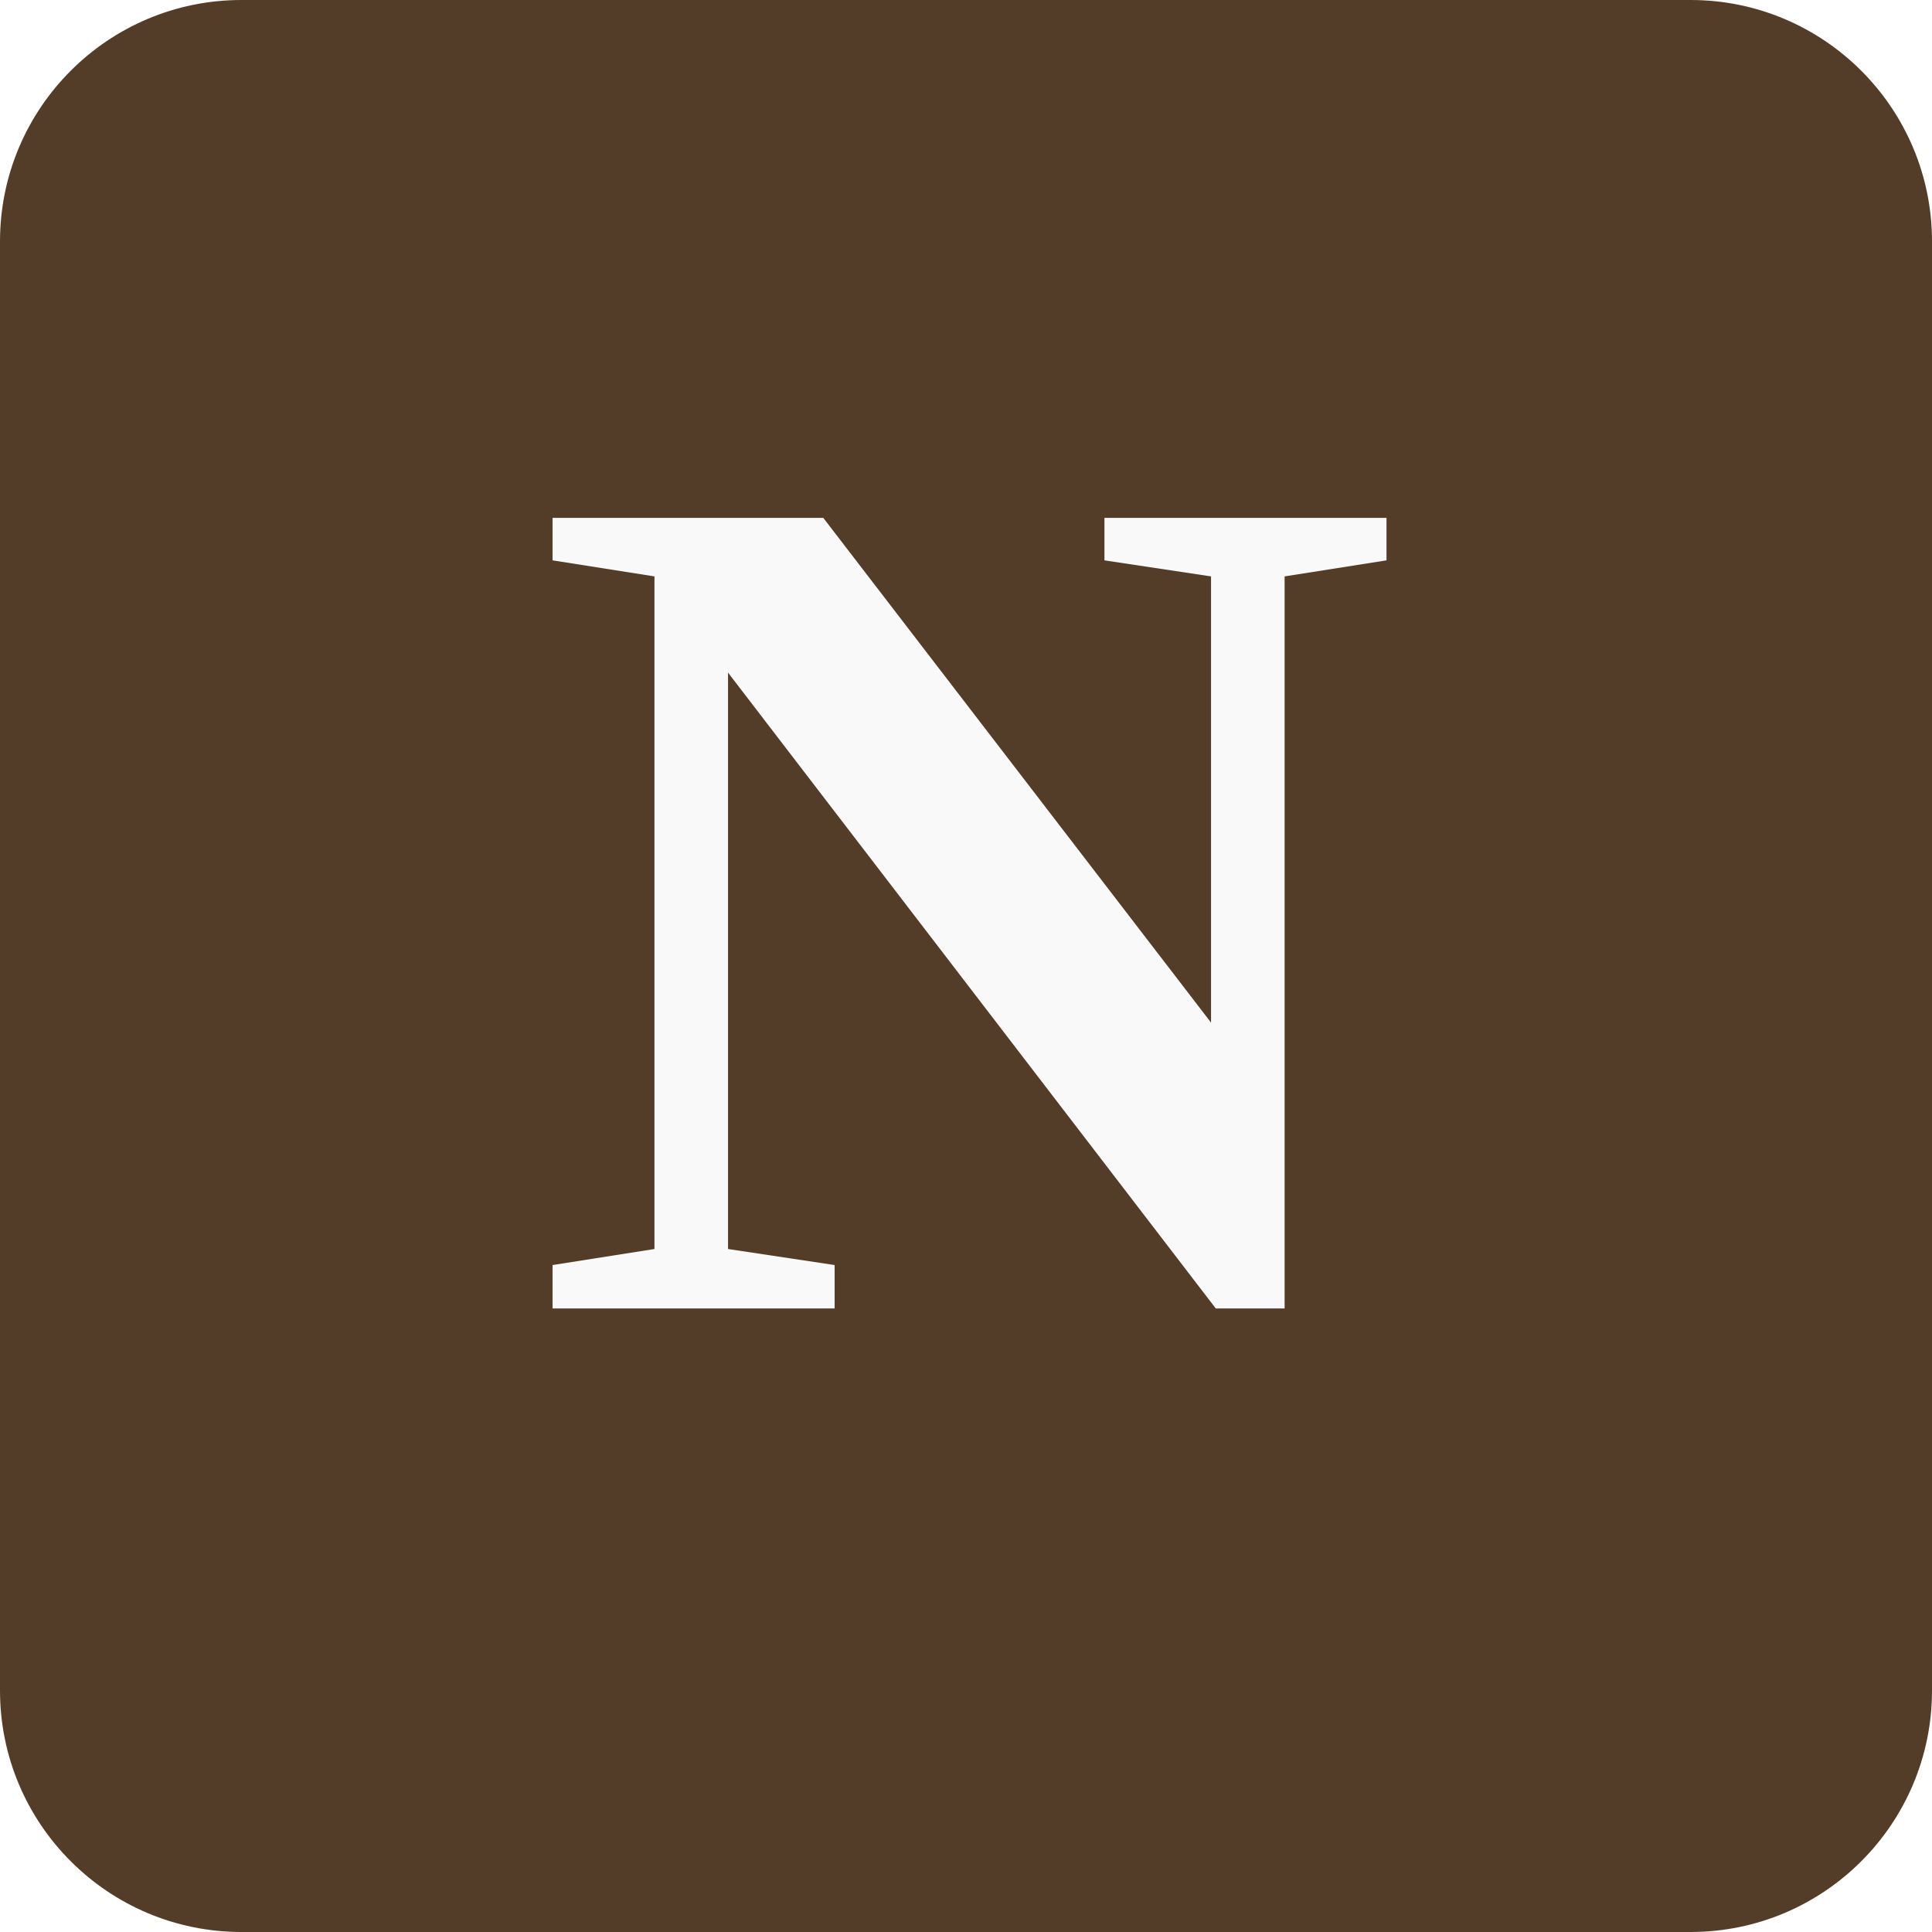
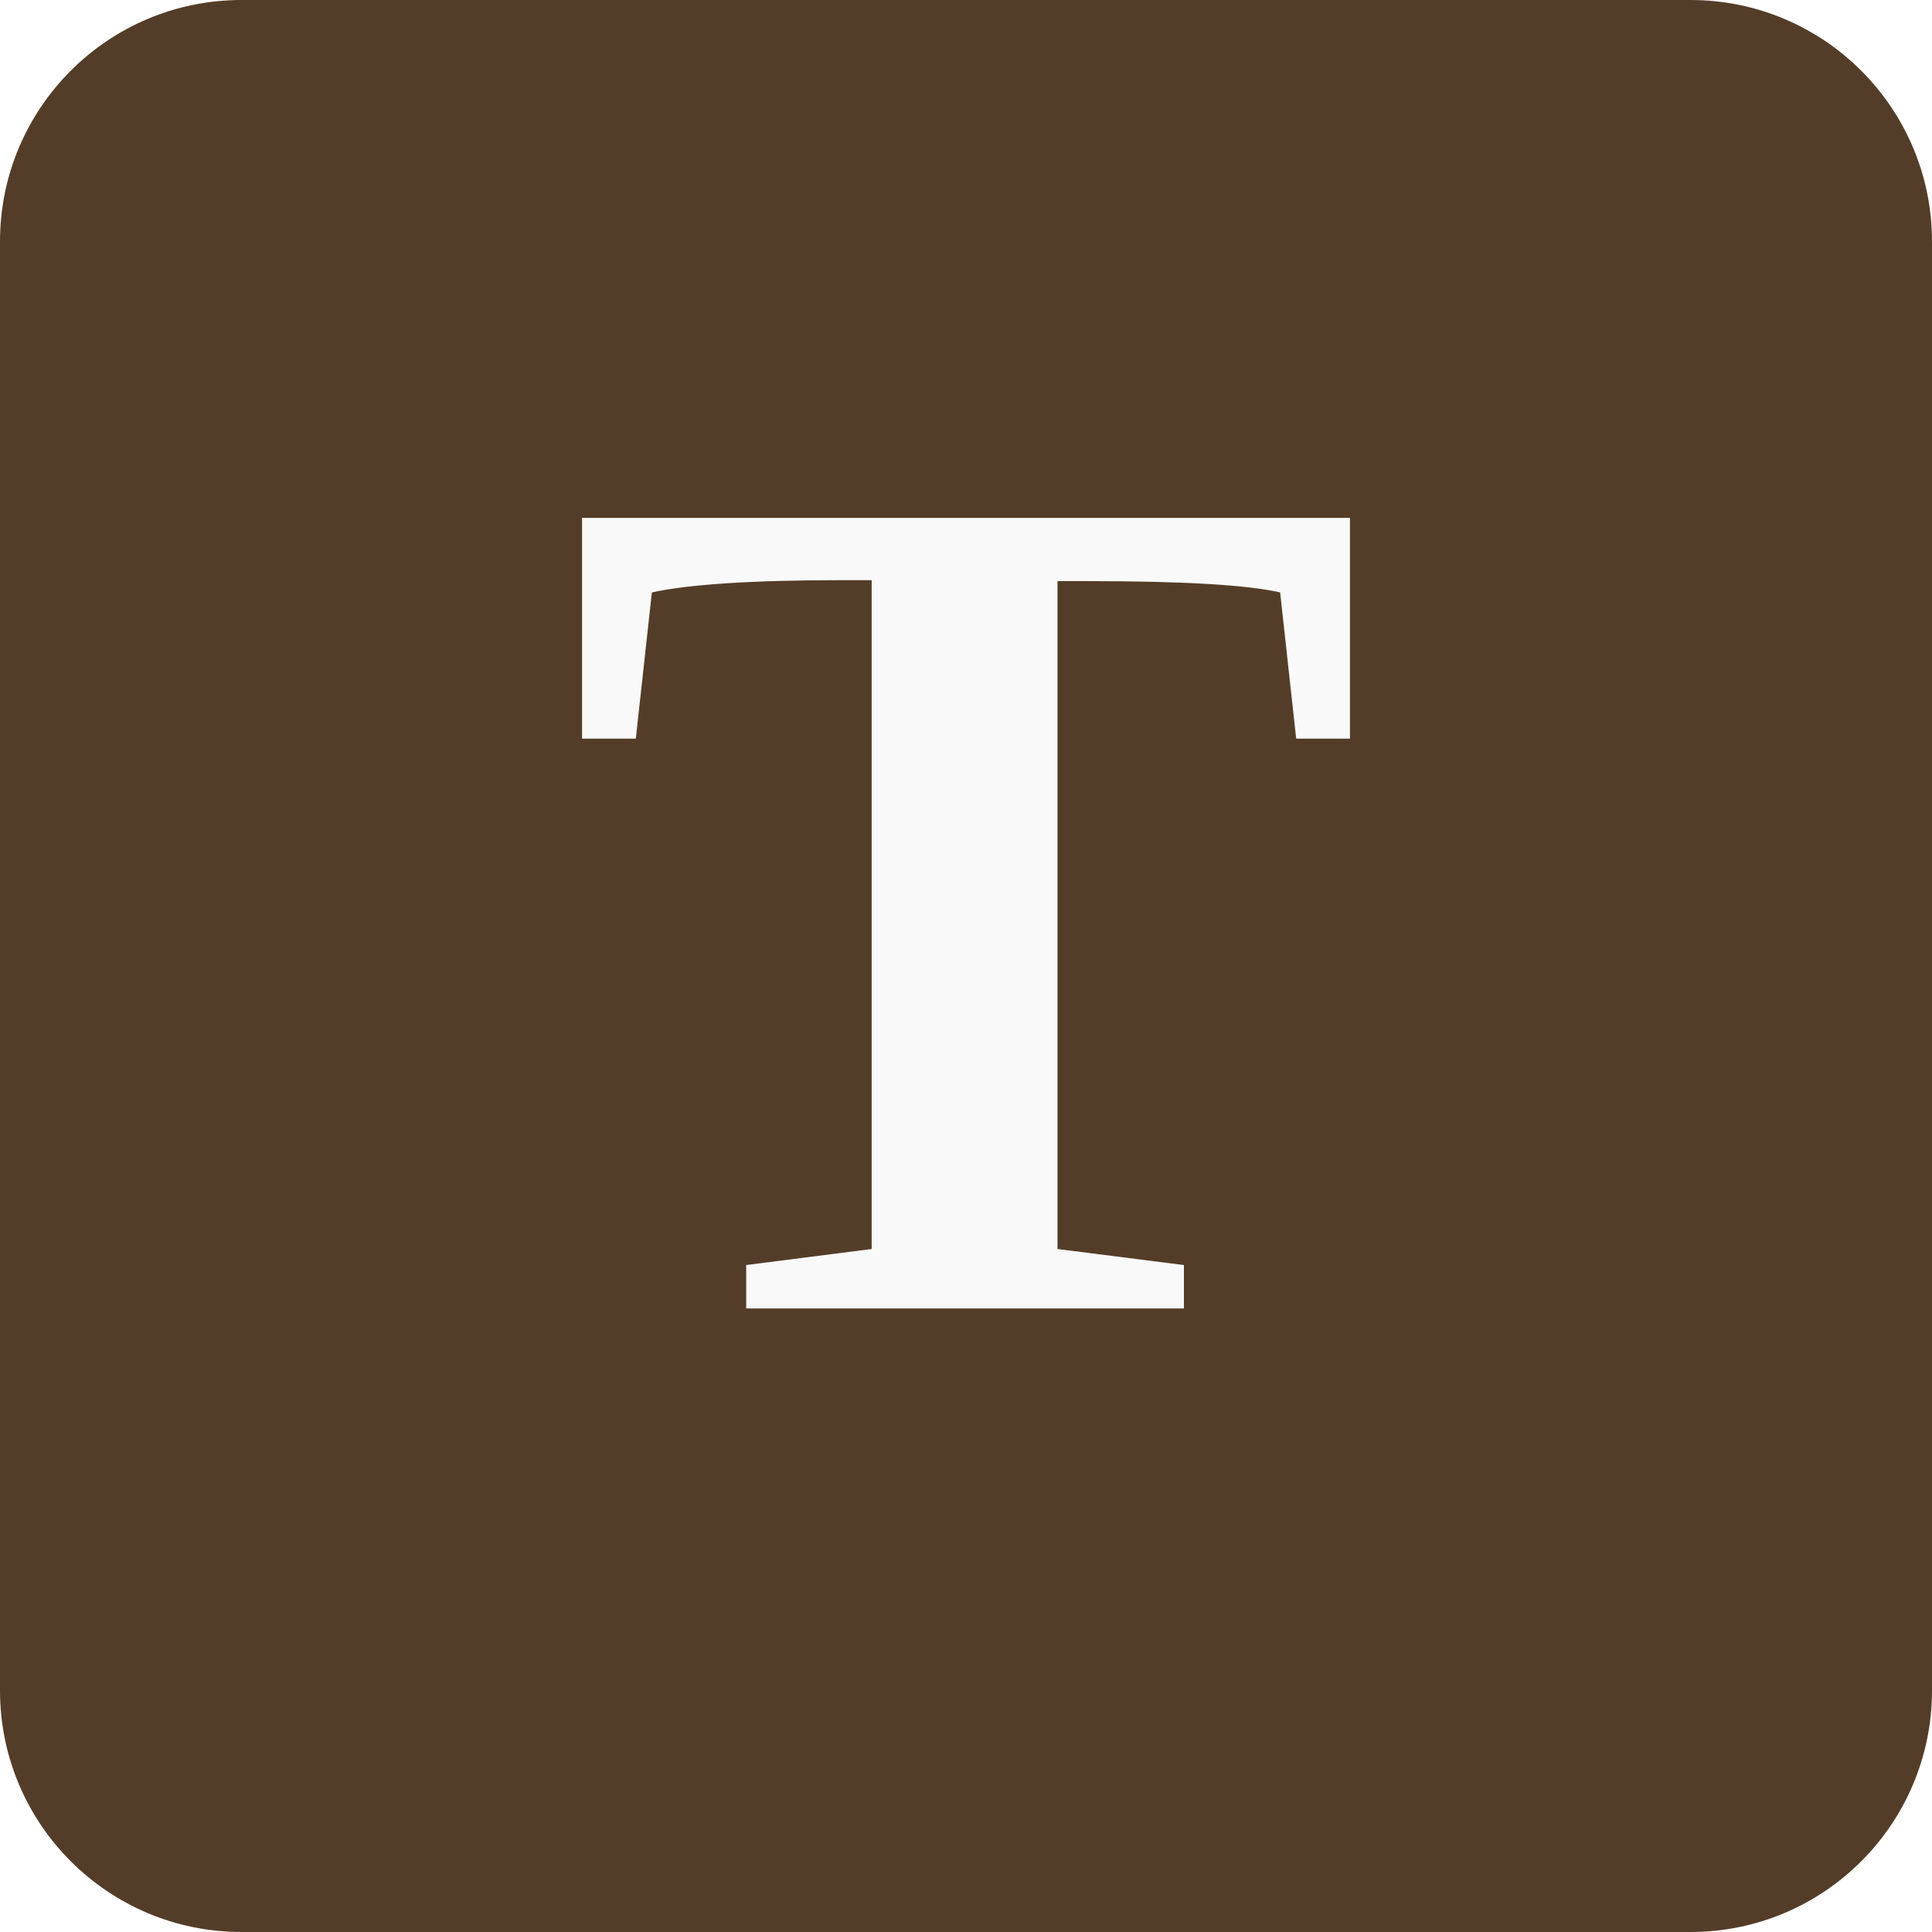
<svg xmlns="http://www.w3.org/2000/svg" viewBox="0 0 32 32">
  <rect width="32" height="32" rx="4" fill="#543D28" />
-   <text x="50%" y="50%" dominant-baseline="middle" text-anchor="middle" fill="#F9F9F9" font-family="Times New Roman, Times, serif" font-weight="bold" font-size="20">N</text>
+   <text x="50%" y="50%" dominant-baseline="middle" text-anchor="middle" fill="#F9F9F9" font-family="Times New Roman, Times, serif" font-weight="bold" font-size="20">T</text>
</svg>
